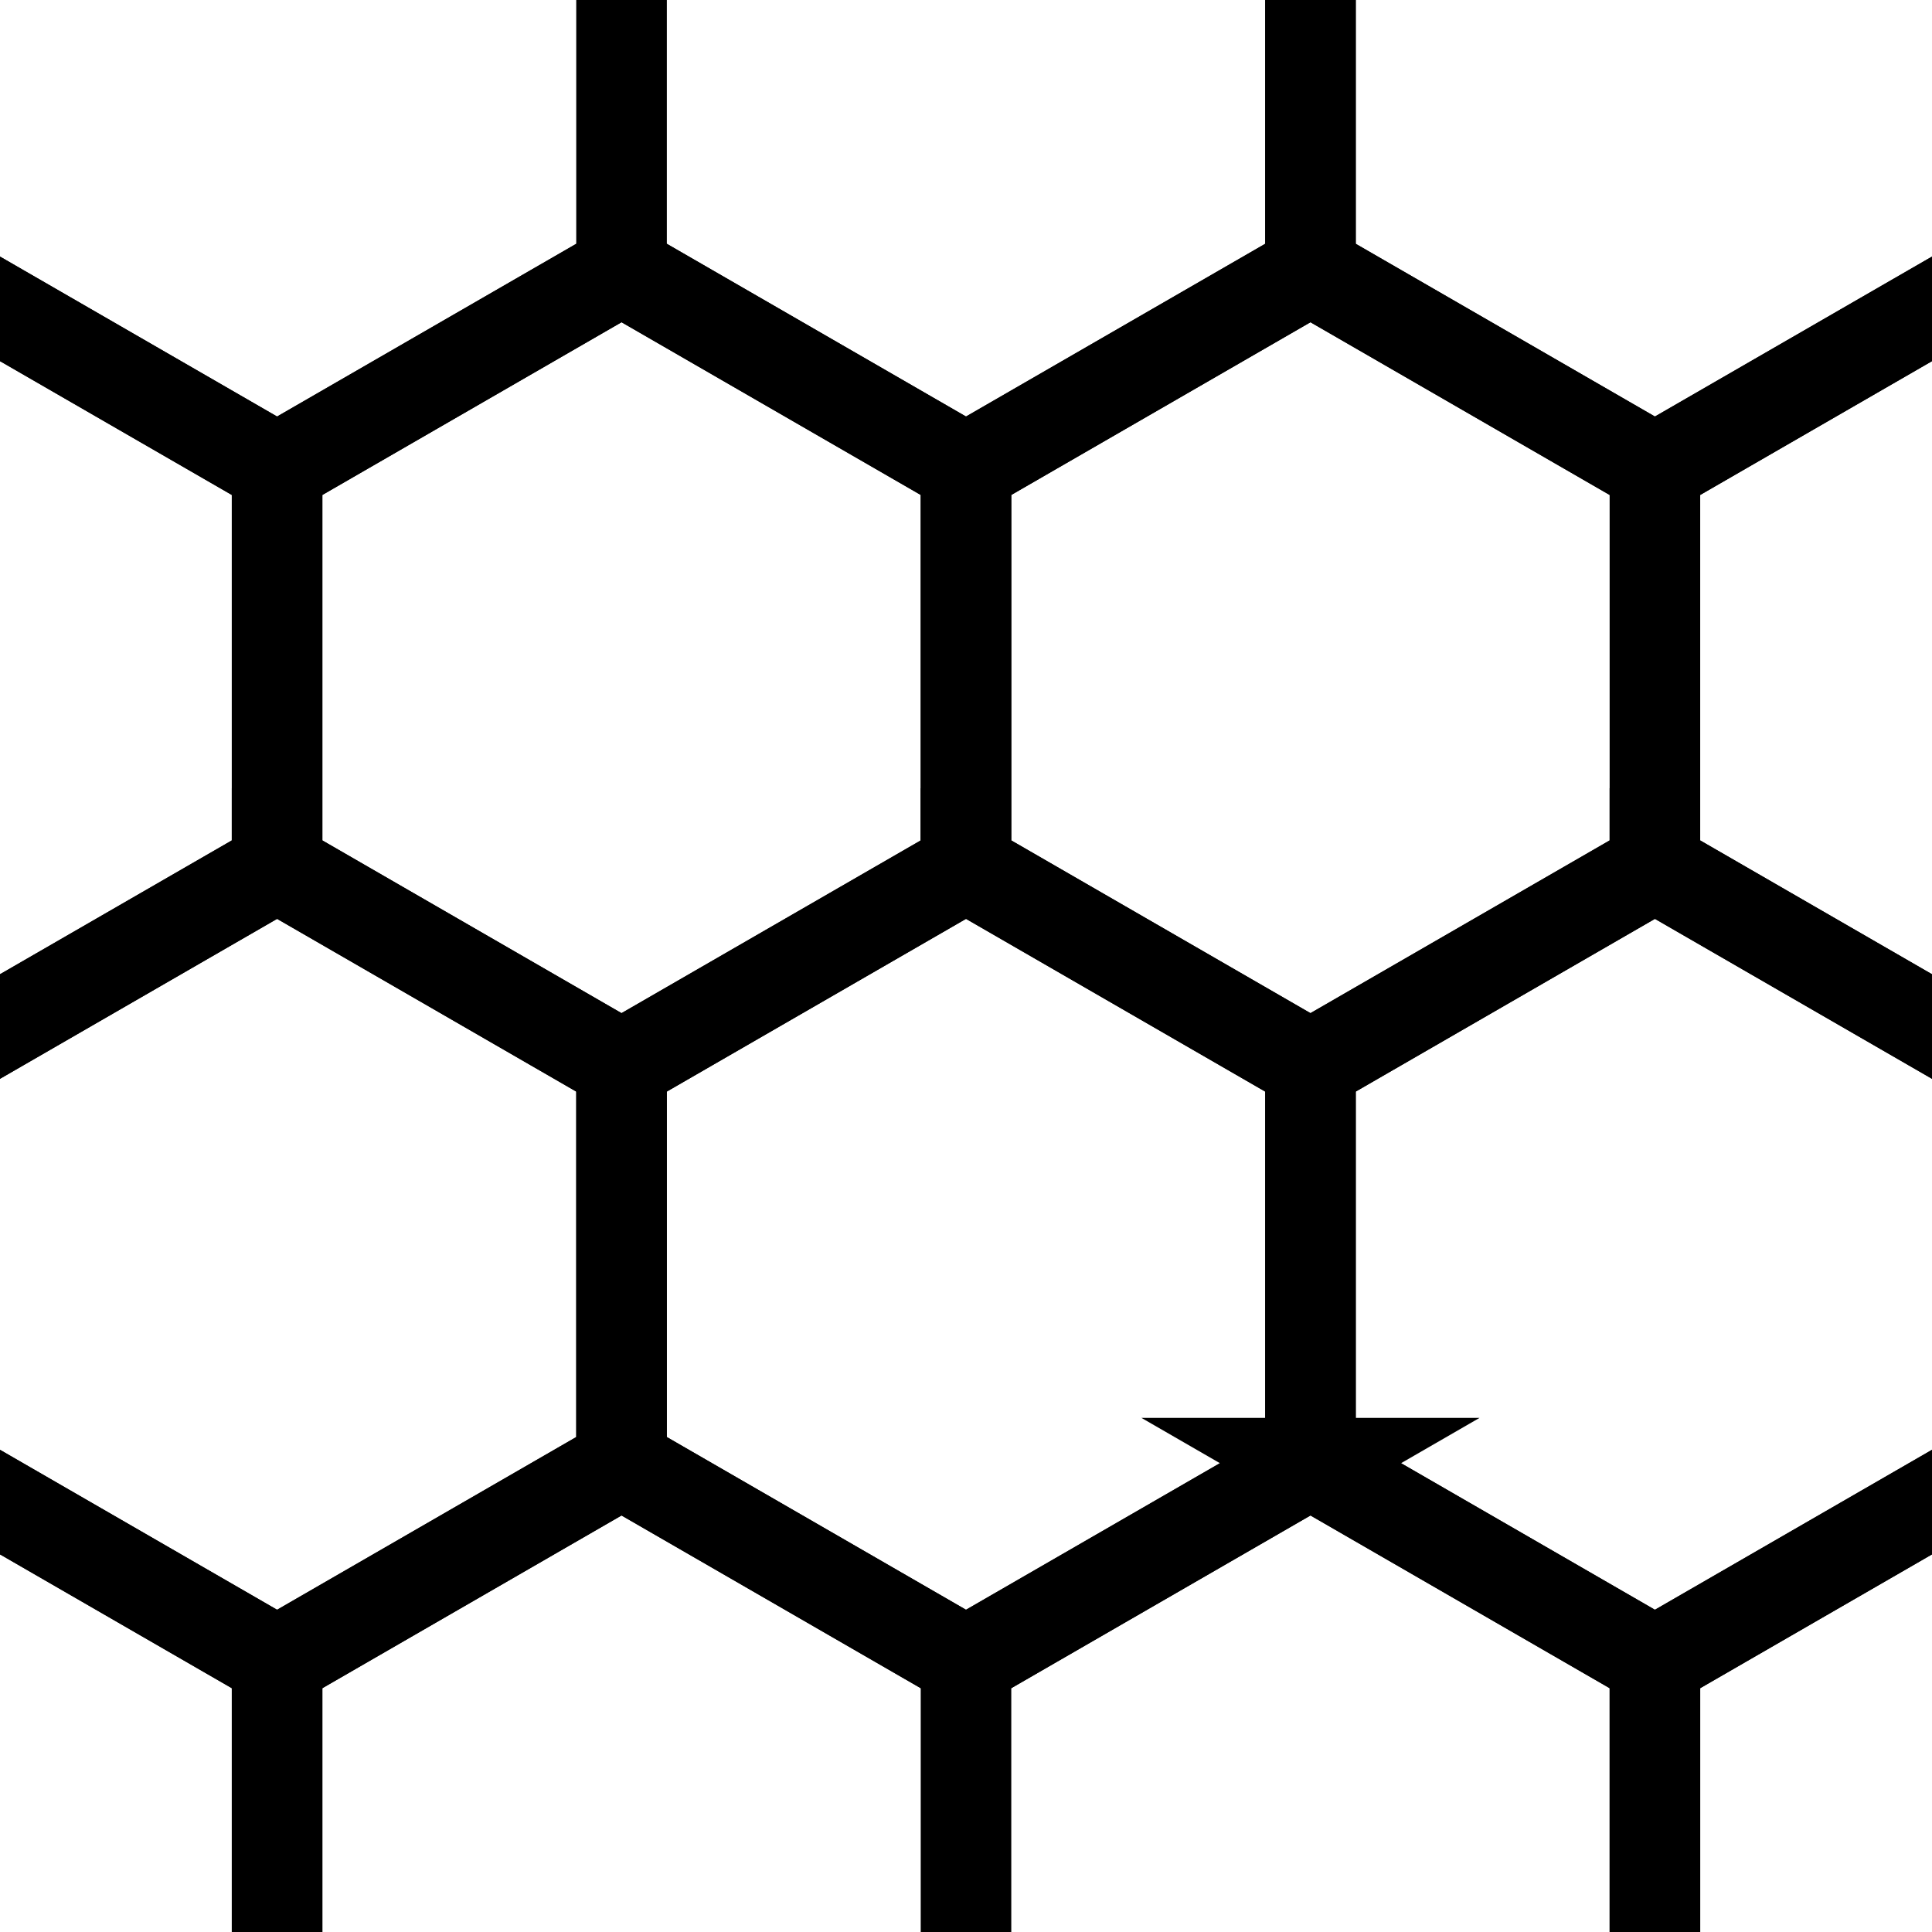
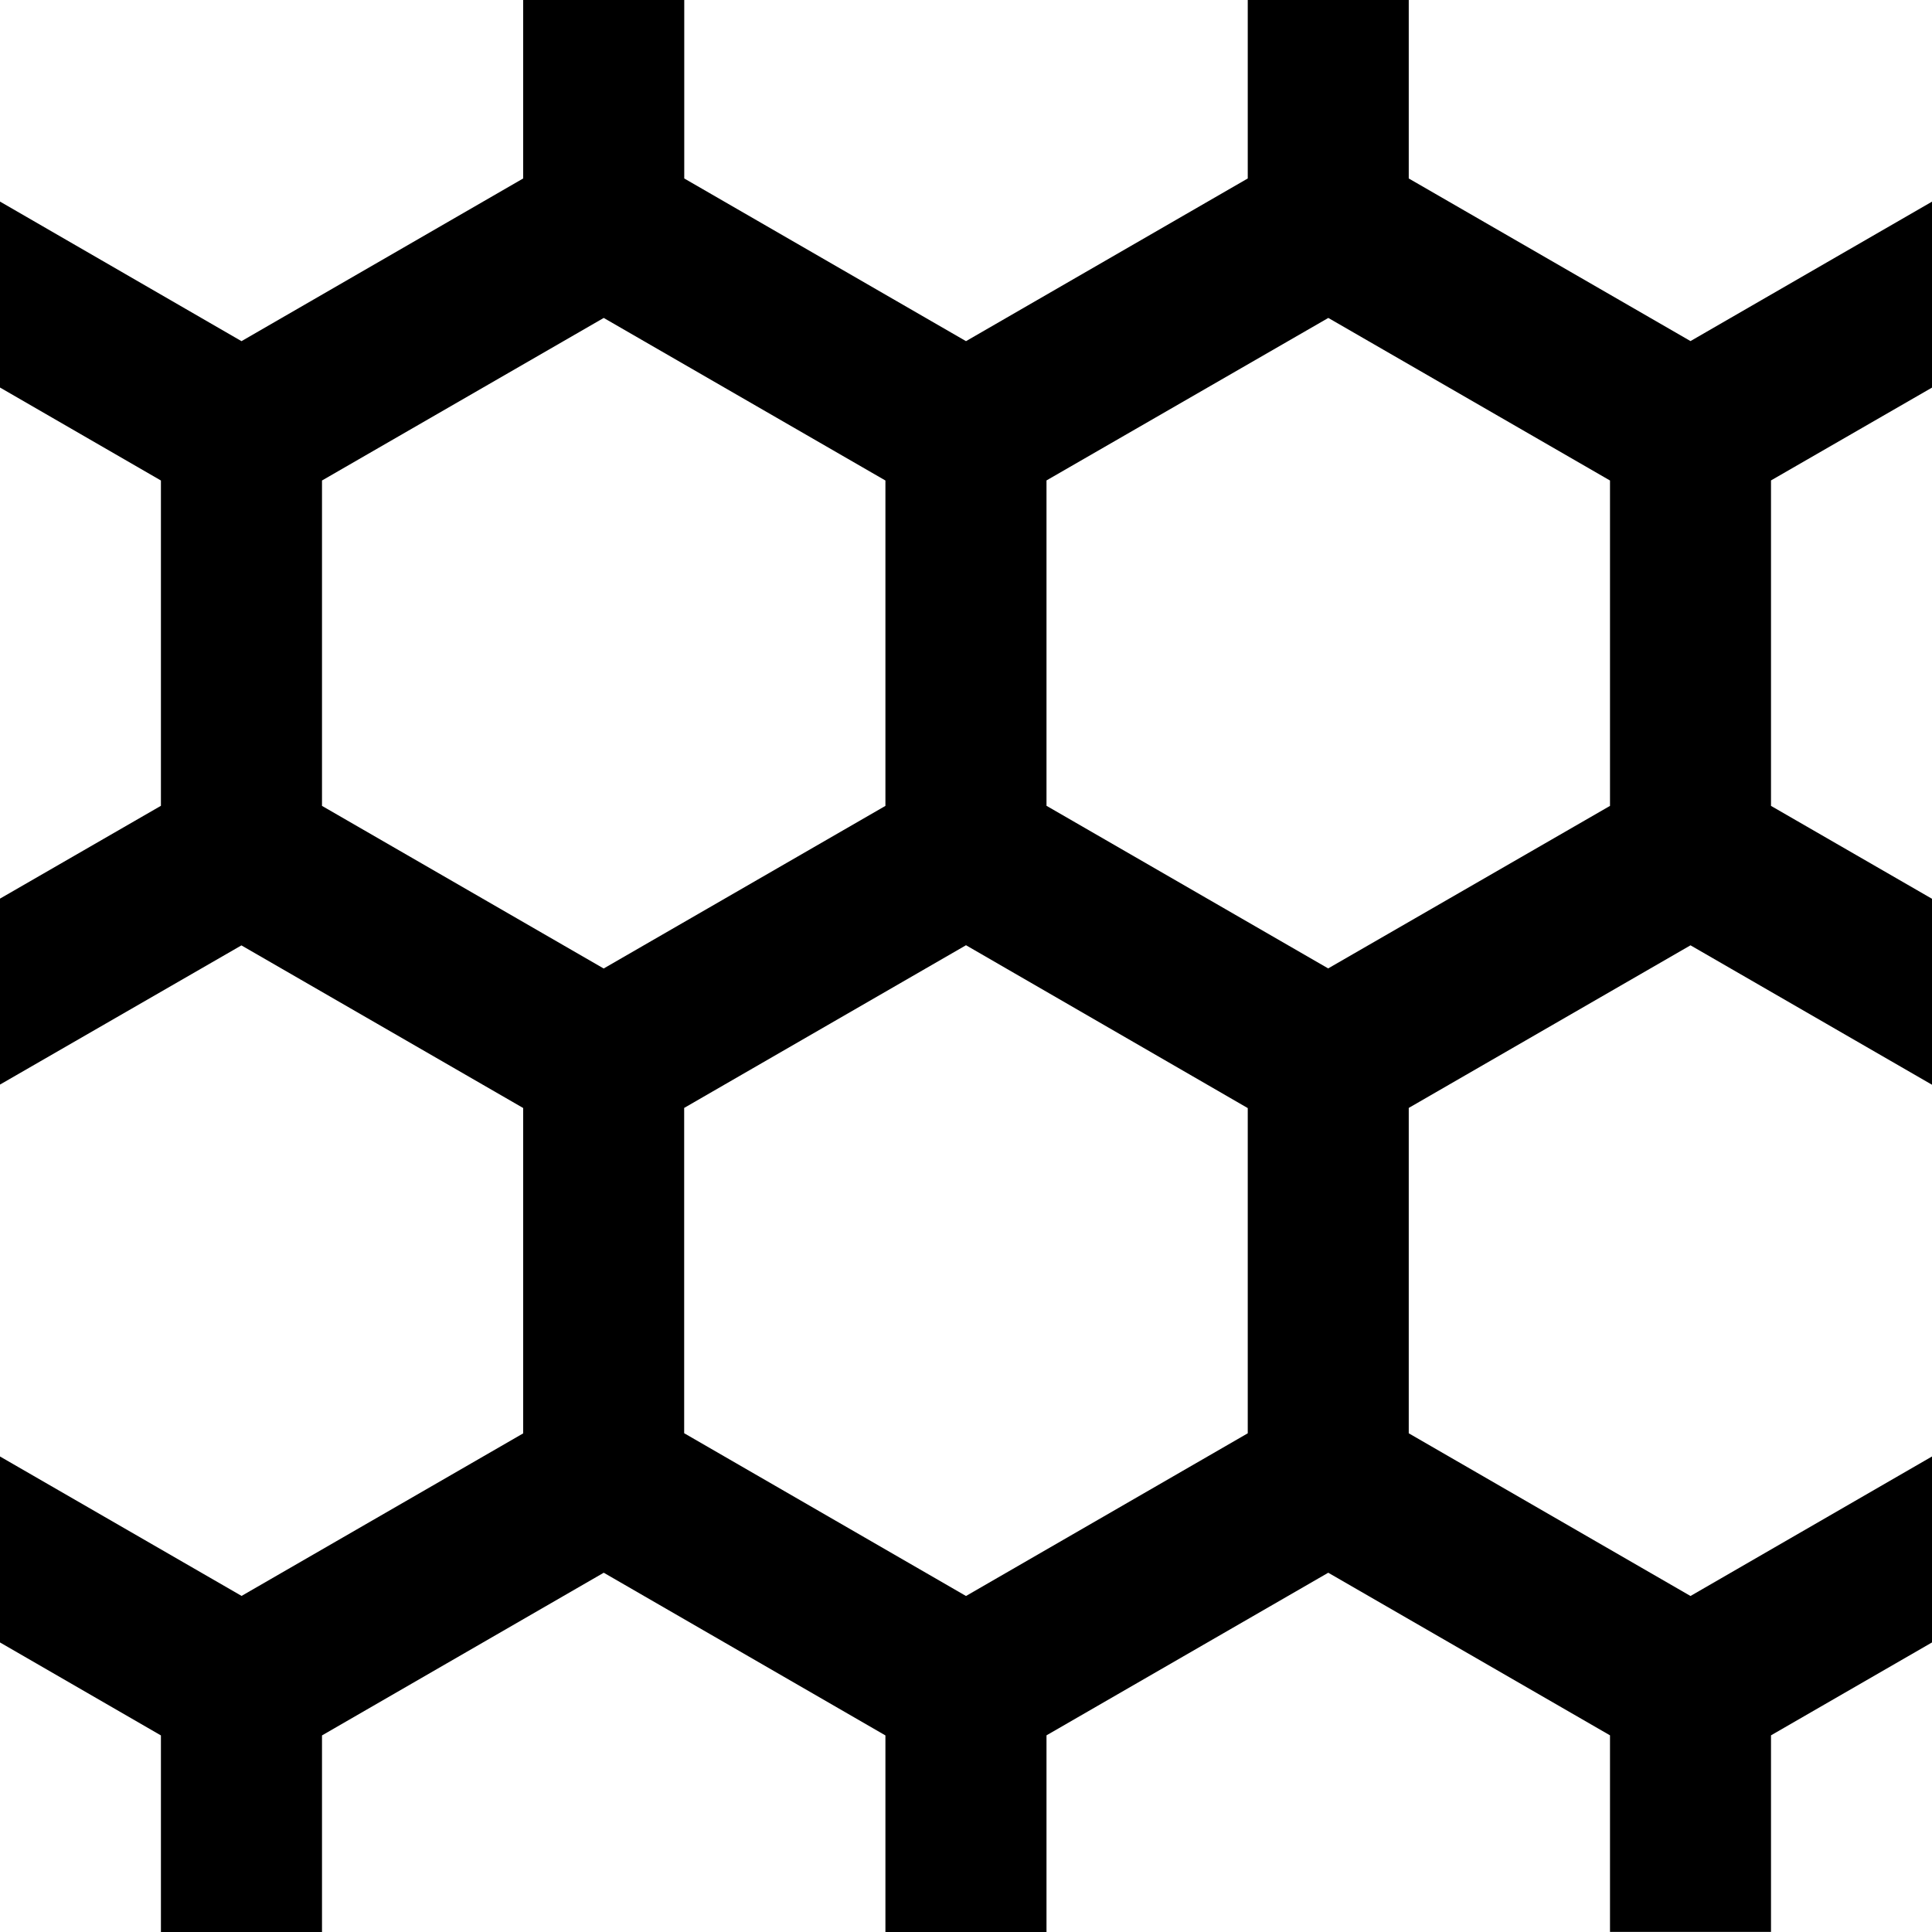
- <svg xmlns="http://www.w3.org/2000/svg" id="pattern_honeycomb" viewBox="0 0 512 512" width="512" height="512">
-   <defs>
-     <style>.cls-1{fill:none;stroke:#000;stroke-miterlimit:10;stroke-width:24px}</style>
-   </defs>
-   <path d="M73.43-86.57l91.28 52.7V71.54l-91.28 52.7-91.29-52.7V-33.87l91.29-52.7zm182.57 0l91.29 52.7V71.54L256 124.24l-91.28-52.7V-33.87L256-86.57z" class="cls-1" />
-   <path d="M438.57-86.57l91.29 52.7V71.54l-91.29 52.7-91.28-52.7V-33.87l91.28-52.7zM-17.86 71.54l91.29 52.7v105.41l-91.29 52.7-91.28-52.7V124.24l91.28-52.7z" class="cls-1" />
-   <path d="M164.71 71.54l91.29 52.7v105.41l-91.29 52.7-91.28-52.7V124.24l91.28-52.7z" class="cls-1" />
-   <path d="M347.28 71.54l91.29 52.7v105.41l-91.29 52.7-91.28-52.7V124.24l91.28-52.7zm182.58 0l91.28 52.7v105.41l-91.28 52.7-91.29-52.7V124.24l91.29-52.7zM73.43 229.65l91.28 52.7v105.41l-91.28 52.7-91.29-52.7V282.35l91.29-52.7z" class="cls-1" />
-   <path d="M256 229.65l91.29 52.7v105.41L256 440.46l-91.29-52.7V282.35l91.29-52.7z" class="cls-1" />
-   <path d="M438.57 229.65l91.29 52.7v105.41l-91.29 52.7-91.28-52.7V282.35l91.28-52.7zM-17.86 387.76l91.29 52.7v105.41l-91.29 52.7-91.28-52.7V440.46l91.28-52.7z" class="cls-1" />
-   <path d="M164.71 387.76l91.29 52.7v105.41l-91.29 52.7-91.28-52.7V440.46l91.28-52.7zm182.58 0l91.28 52.7v105.41l-91.28 52.7-91.29-52.7V440.46l91.29-52.7z" class="cls-1" />
-   <path d="M529.86 387.76l91.28 52.7v105.41l-91.28 52.7-91.29-52.7V440.46l91.29-52.7z" class="cls-1" />
+ <svg xmlns="http://www.w3.org/2000/svg" width="24" height="24">
+   <path d="M17.5 0v2.217l3.5 2.02 3-1.732v2.31l-2 1.153v4.043l2 1.154v2.31l-3-1.732-3.5 2.02v4.042l3.5 2.021 3-1.733v2.31l-2 1.154v2.442h-2v-2.442l-3.5-2.02-3.5 2.02V24h-2.001v-2.442L7.5 19.537 4 21.558V24H1.999v-2.442L0 20.403v-2.31l3.001 1.732 3.498-2.019v-4.042l-3.5-2.02L0 13.473v-2.31l1.999-1.153V5.969L0 4.814v-2.31l3 1.734 3.499-2.021V-.001H8.5v2.218L12 4.238l3.5-2.021V-.001h2ZM12 11.742l-3.501 2.021v4.041L12 19.826l3.5-2.021v-4.04L12 11.742ZM7.499 3.95 4 5.969v4.042l3.499 2.02 3.5-2.02V5.969l-3.5-2.02Zm9.001 0L13 5.968v4.042l3.499 2.02L20 10.011V5.969l-3.5-2.02Z" />
</svg>
